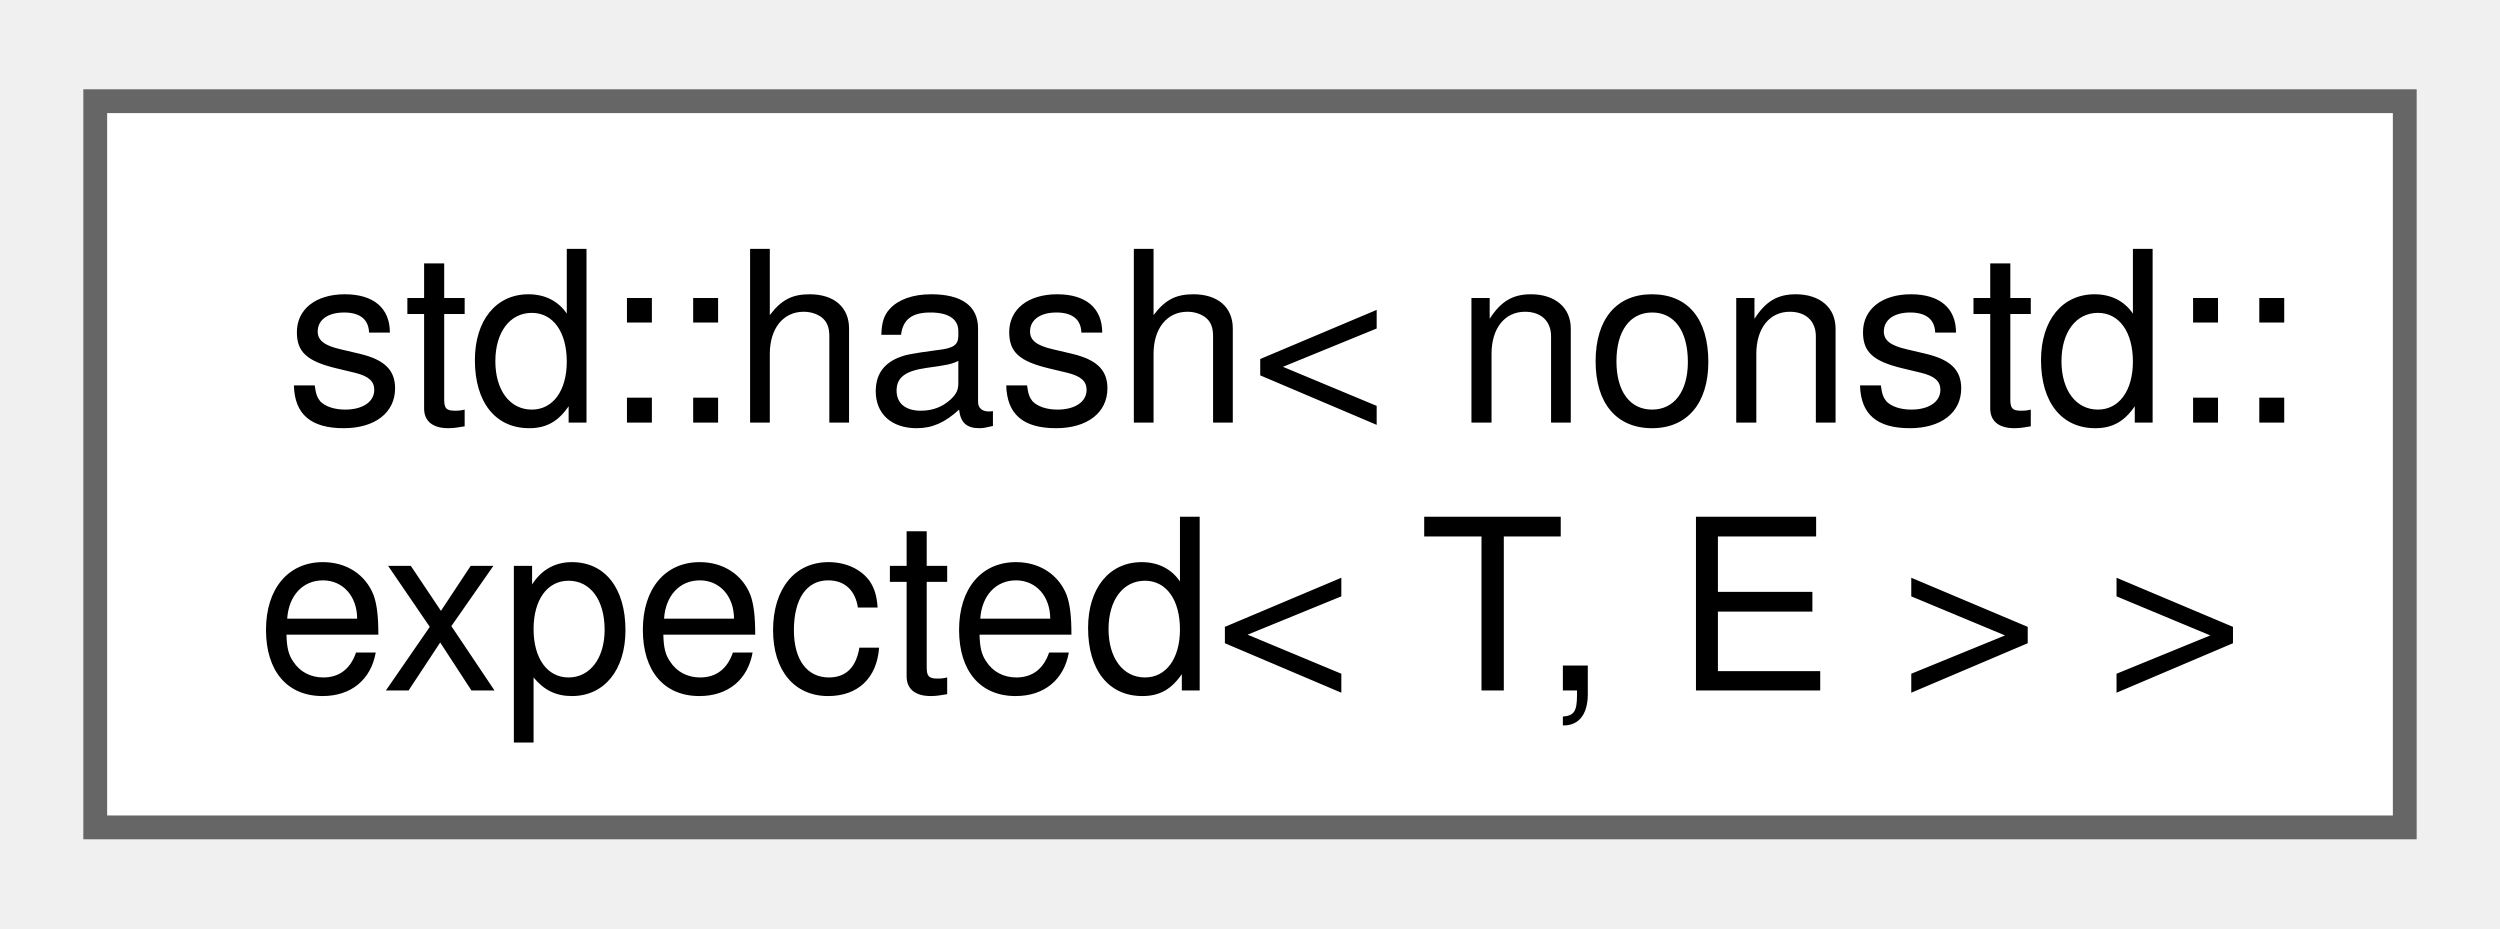
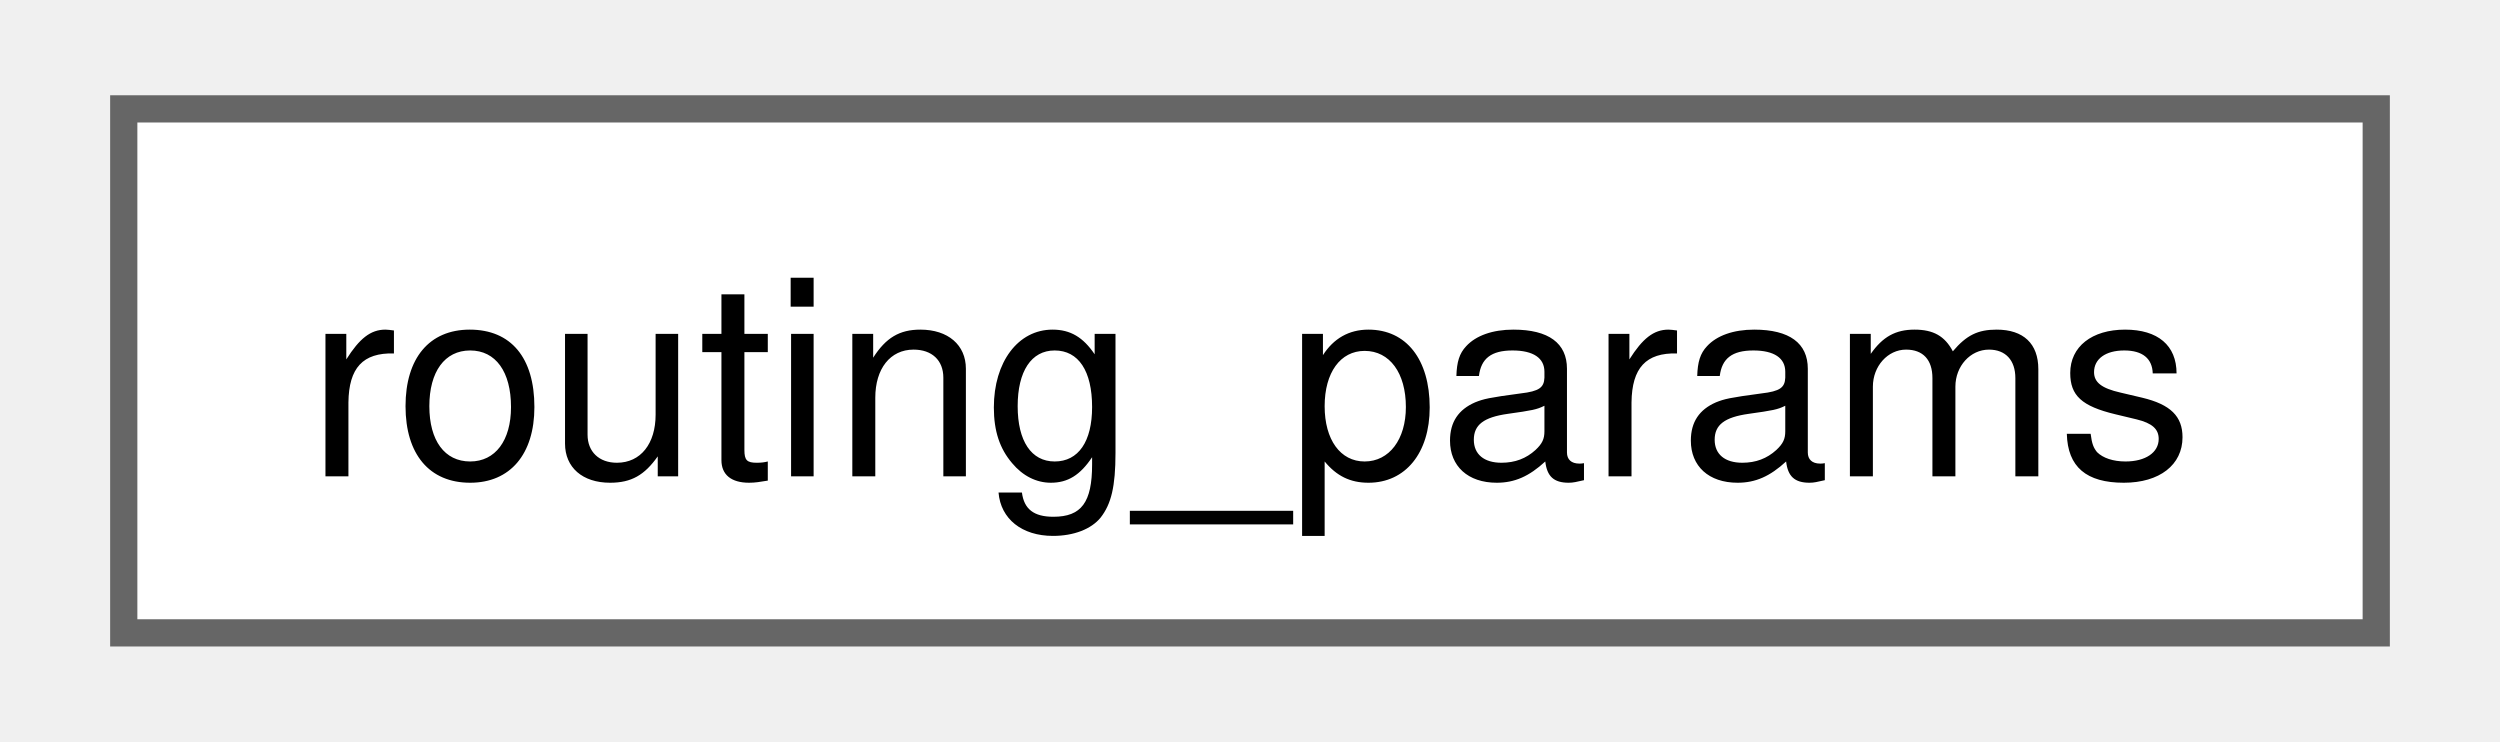
- <svg xmlns="http://www.w3.org/2000/svg" xmlns:xlink="http://www.w3.org/1999/xlink" width="105pt" height="39pt" viewBox="0.00 0.00 105.00 38.50">
-   <g id="graph0" class="graph" transform="scale(1 1) rotate(0) translate(4 34.5)">
+ <svg xmlns="http://www.w3.org/2000/svg" xmlns:xlink="http://www.w3.org/1999/xlink" width="91pt" height="27pt" viewBox="0.00 0.00 90.75 27.25">
+   <g id="graph0" class="graph" transform="scale(1 1) rotate(0) translate(4 23.25)">
    <g id="Node000000" class="node">
      <g id="a_Node000000">
-         <a xlink:href="structstd_1_1hash_3_01nonstd_1_1expected_3_01_t_00_01_e_01_4_01_4.html" target="_top" xlink:title=" ">
-           <polygon fill="white" stroke="#666666" points="97,-30.5 0,-30.5 0,0 97,0 97,-30.5" />
-           <text text-anchor="start" x="8" y="-17" font-family="Helvetica,sans-Serif" font-size="10.00">std::hash&lt; nonstd::</text>
-           <text text-anchor="middle" x="48.5" y="-5.75" font-family="Helvetica,sans-Serif" font-size="10.00">expected&lt; T, E &gt; &gt;</text>
+         <a xlink:href="structrouting__params.html" target="_top" xlink:title="routing_params providing configuration information for routing.">
+           <polygon fill="white" stroke="#666666" points="82.75,-19.25 0,-19.25 0,0 82.75,0 82.75,-19.25" />
+           <text text-anchor="middle" x="41.38" y="-5.75" font-family="Helvetica,sans-Serif" font-size="10.00">routing_params</text>
        </a>
      </g>
    </g>
  </g>
</svg>
